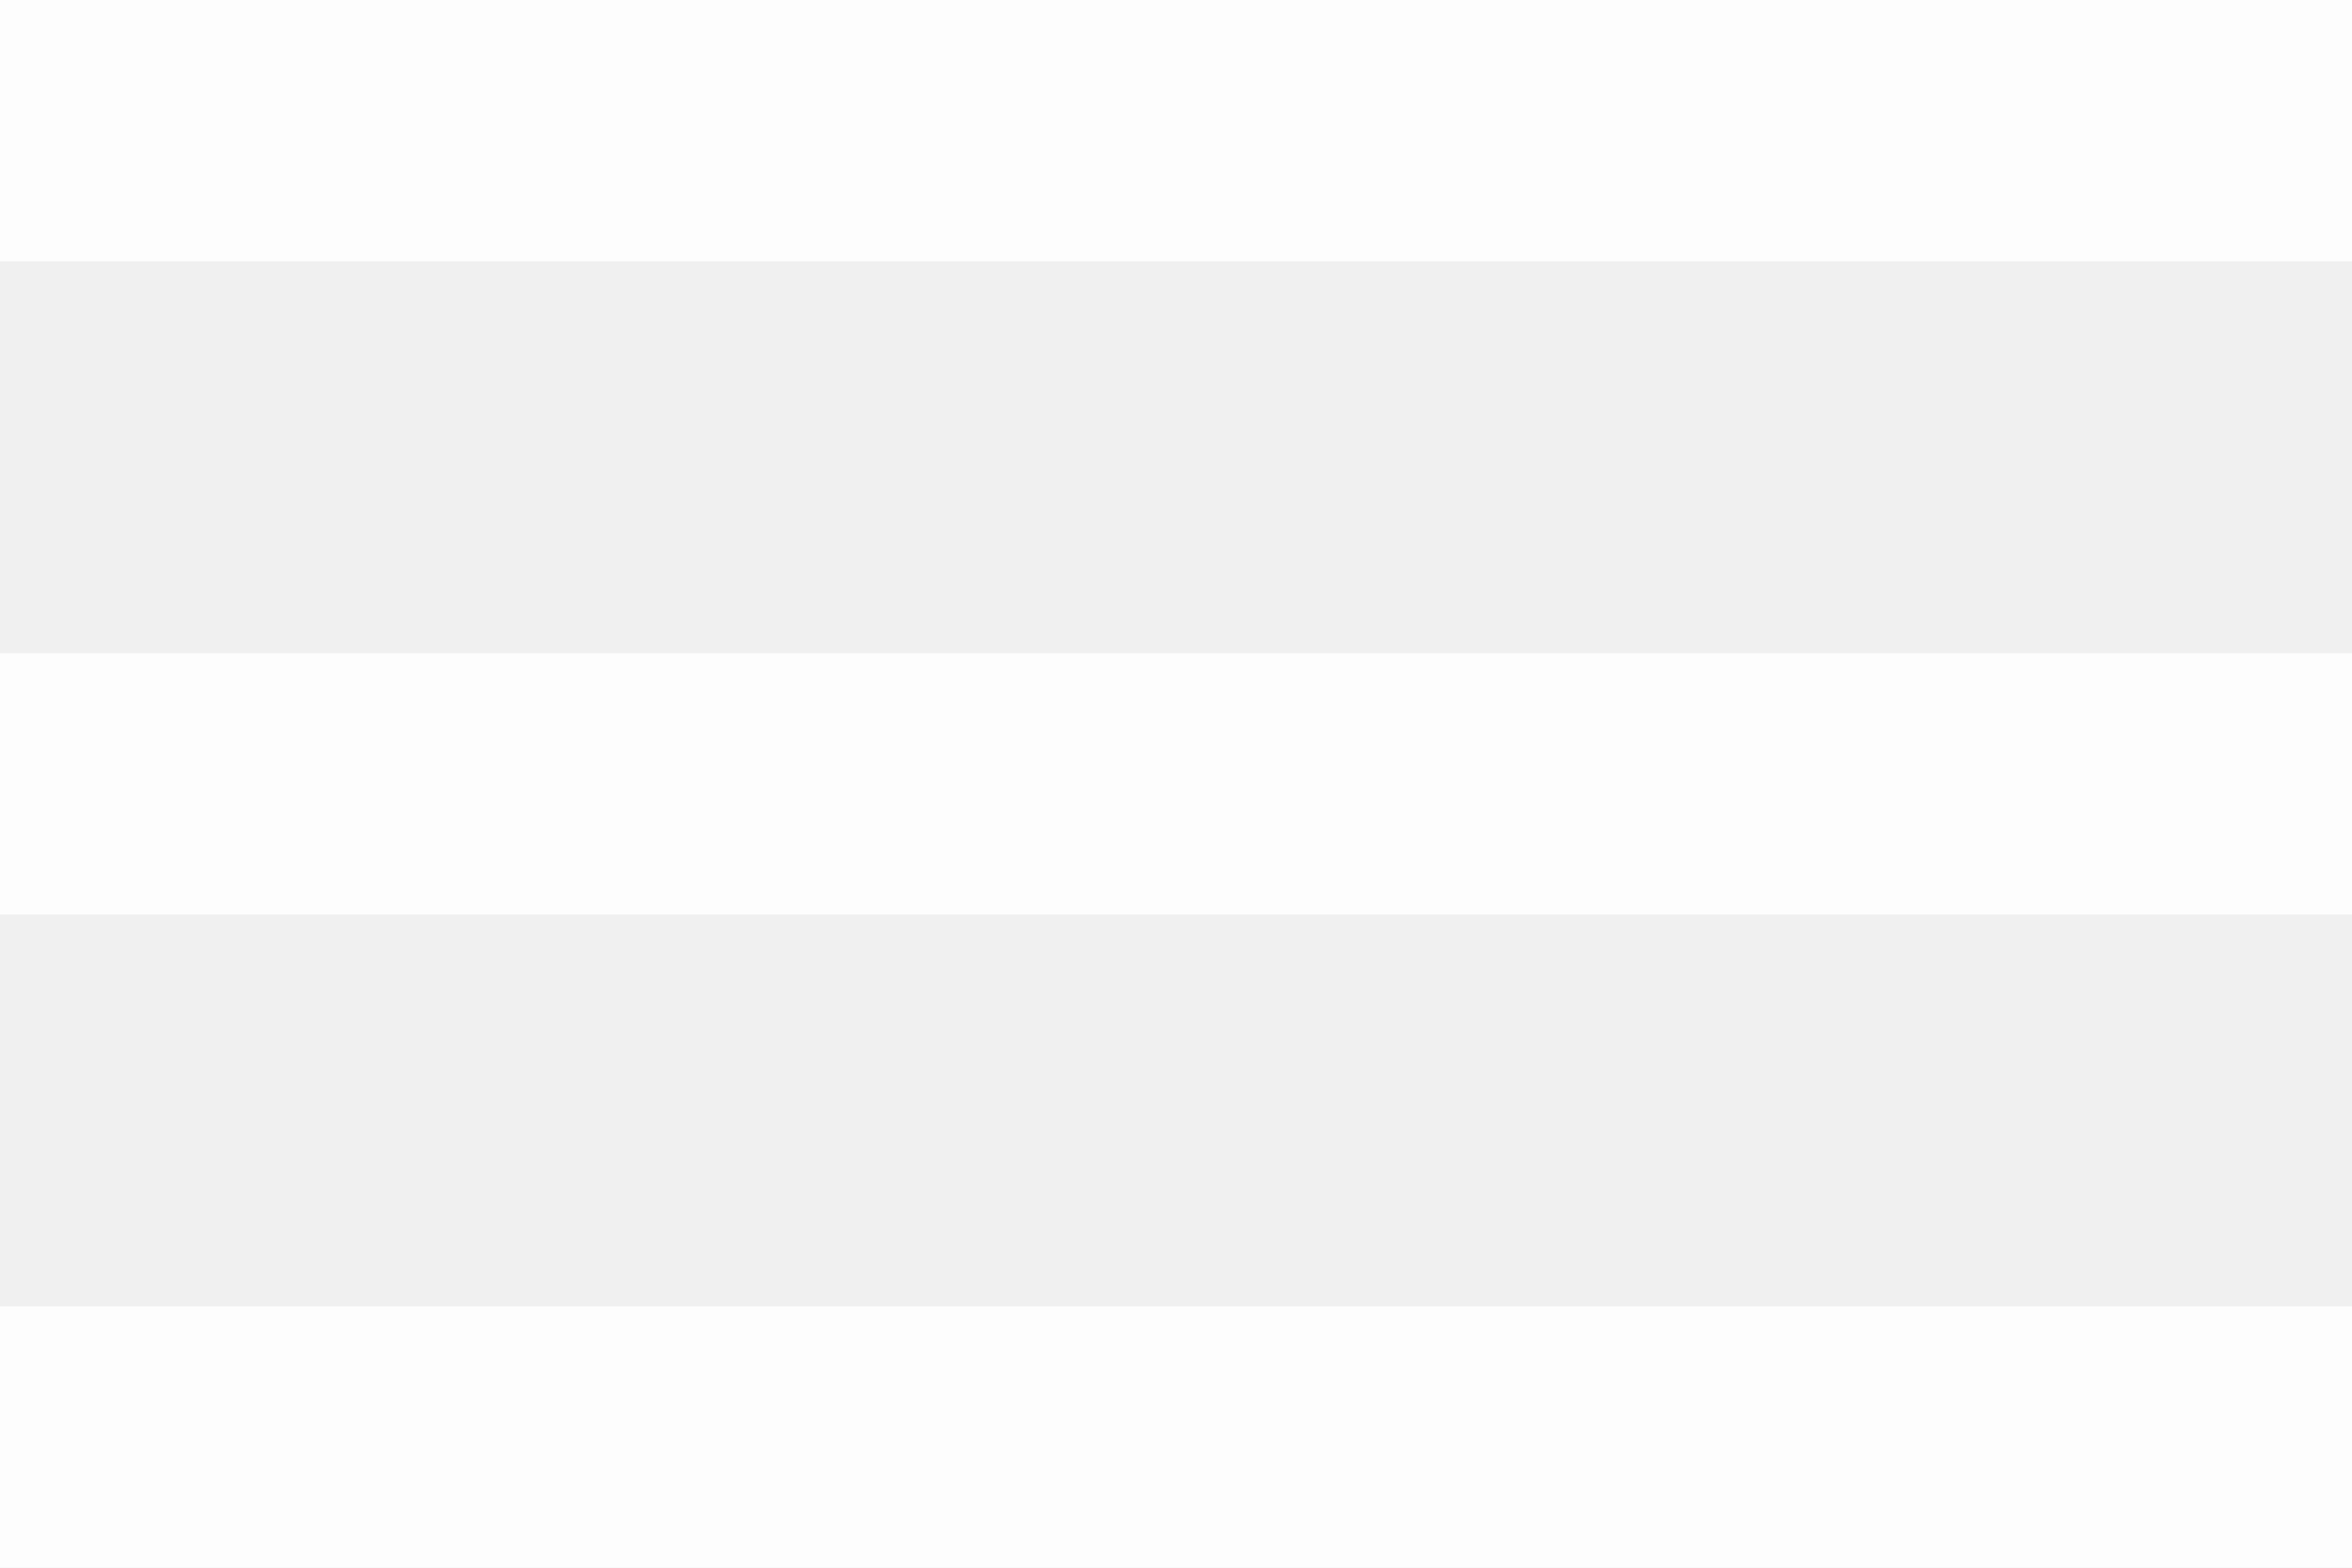
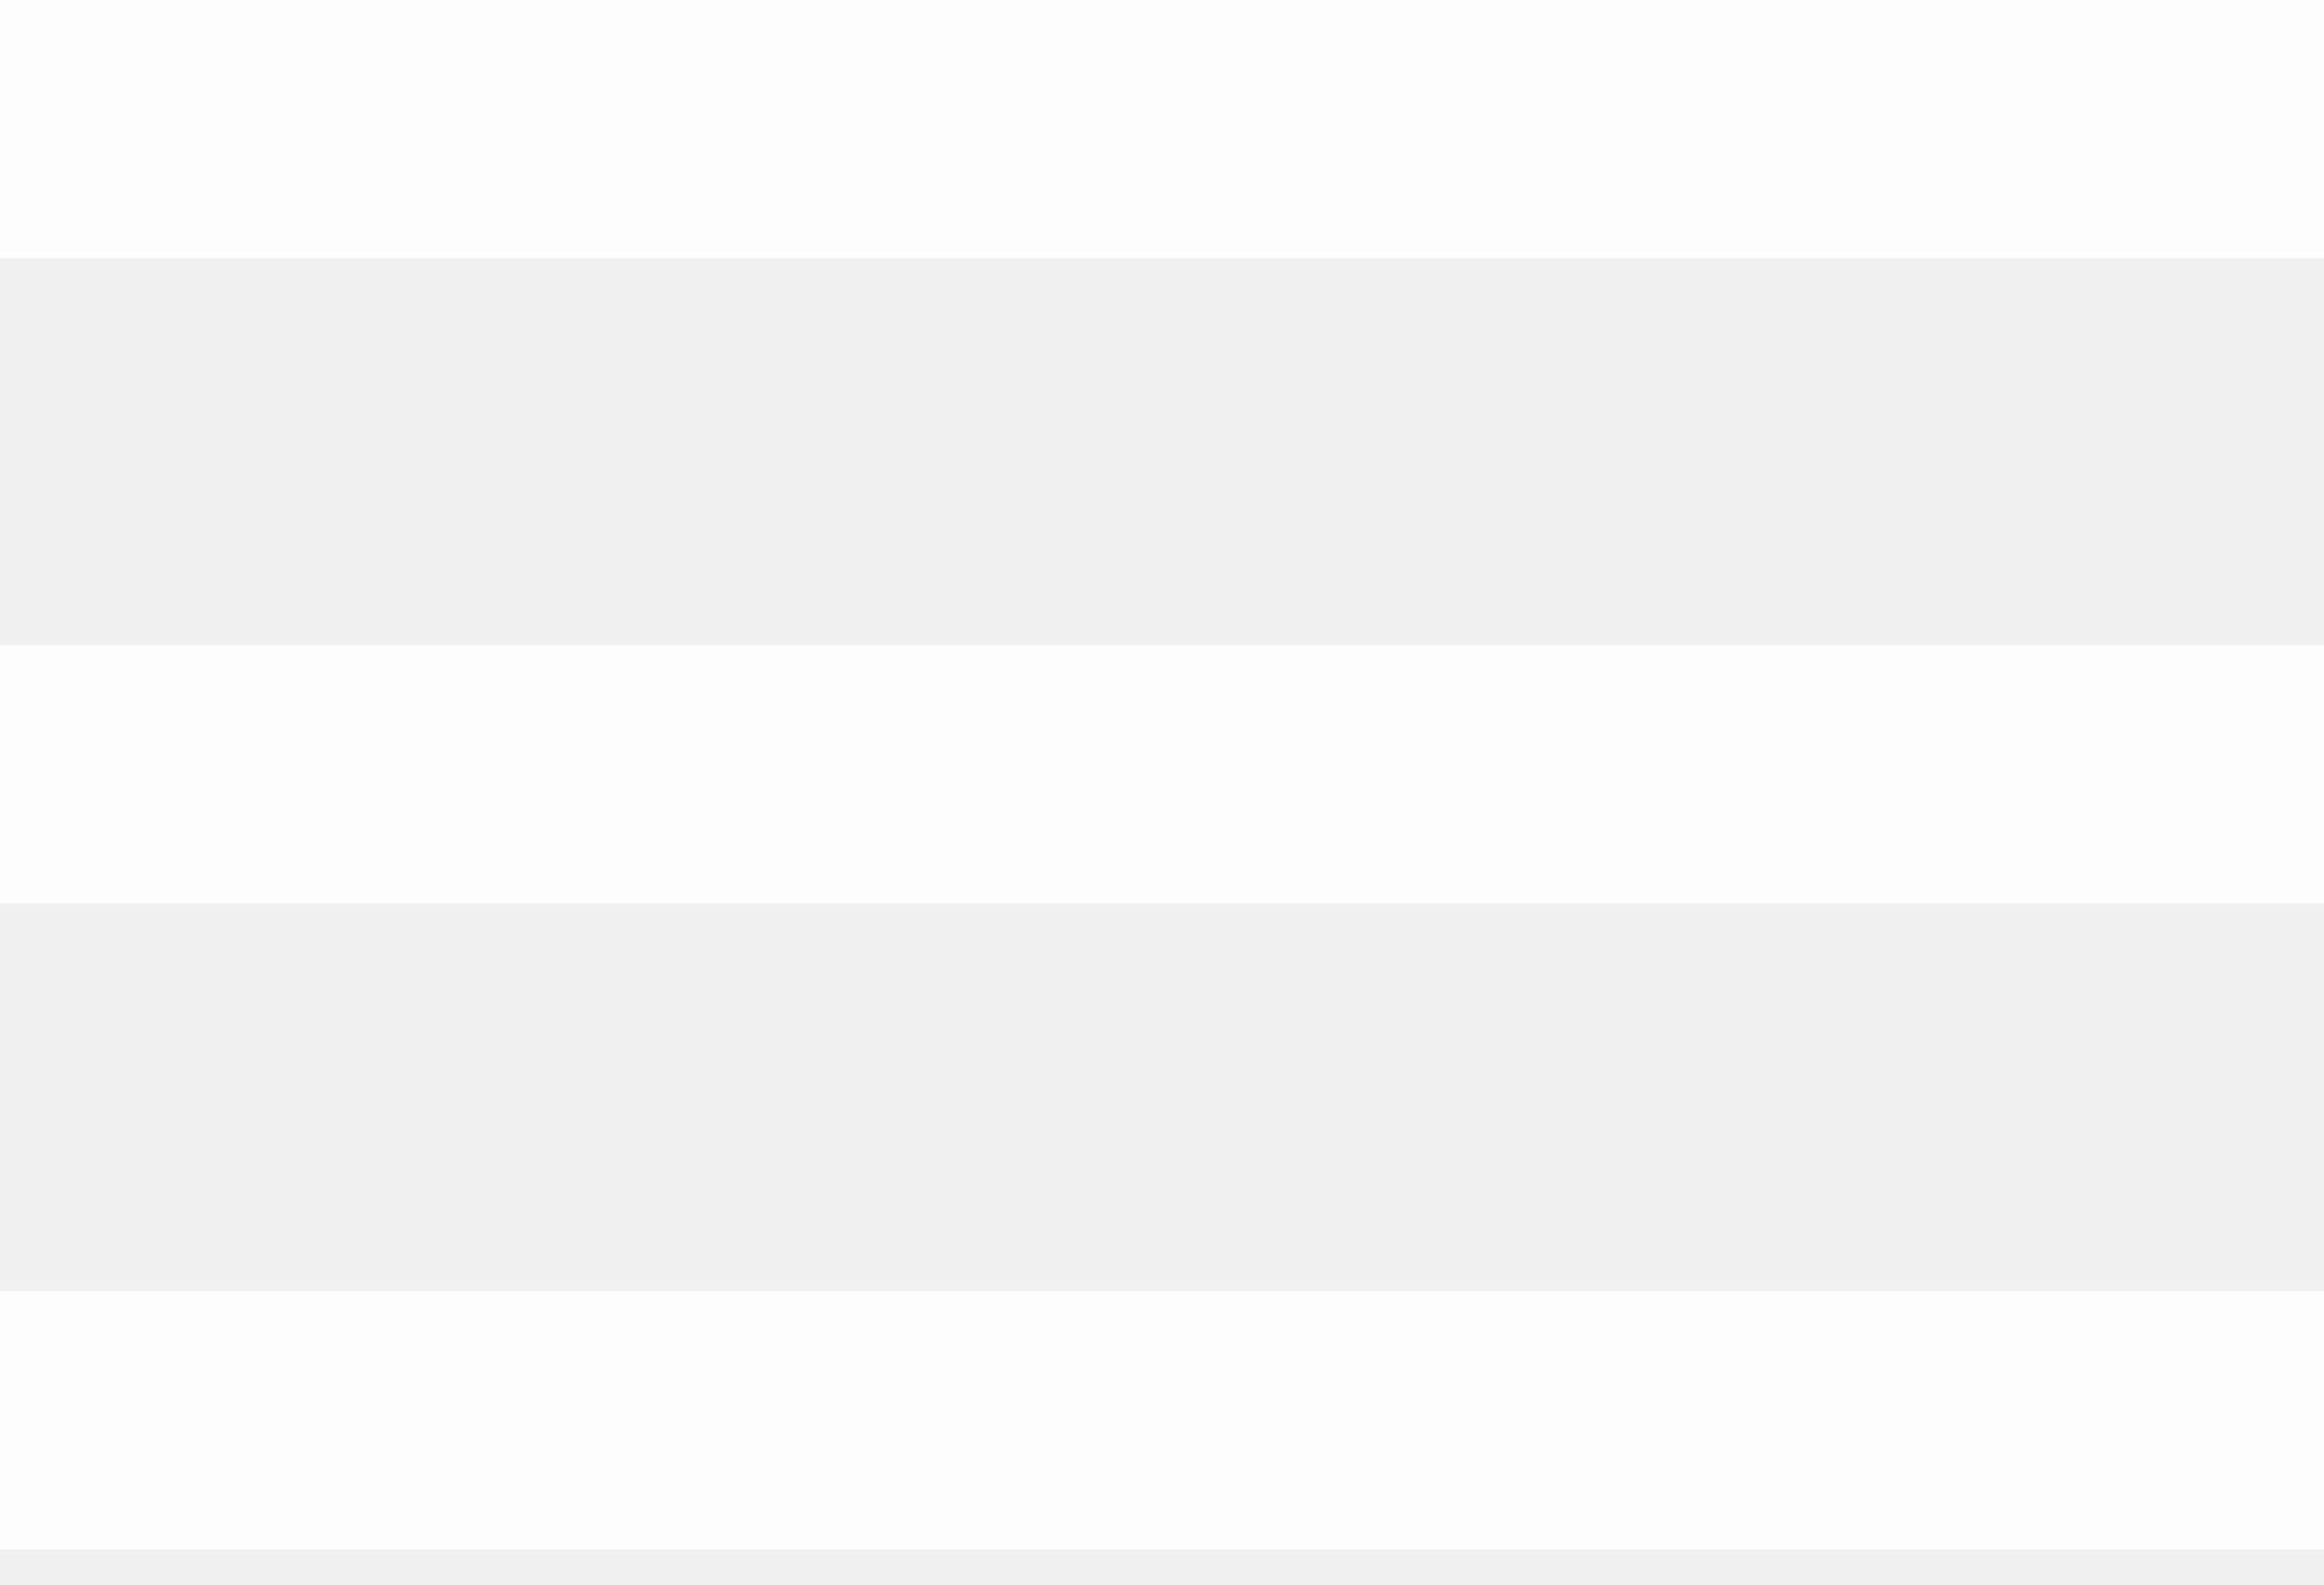
- <svg xmlns="http://www.w3.org/2000/svg" width="24" height="16" viewBox="0 0 24 16" fill="none">
-   <path d="M0 16H24V13.333H0V16ZM0 9.333H24V6.667H0V9.333ZM0 0V2.667H24V0H0Z" fill="white" fill-opacity="0.89" />
+ <svg xmlns="http://www.w3.org/2000/svg" width="22" height="15" viewBox="0 0 22 15" fill="none">
+   <path d="M0 14.667H22V12.222H0V14.667ZM0 8.556H22V6.111H0V8.556ZM0 0V2.444H22V0H0Z" fill="white" fill-opacity="0.89" />
</svg>
